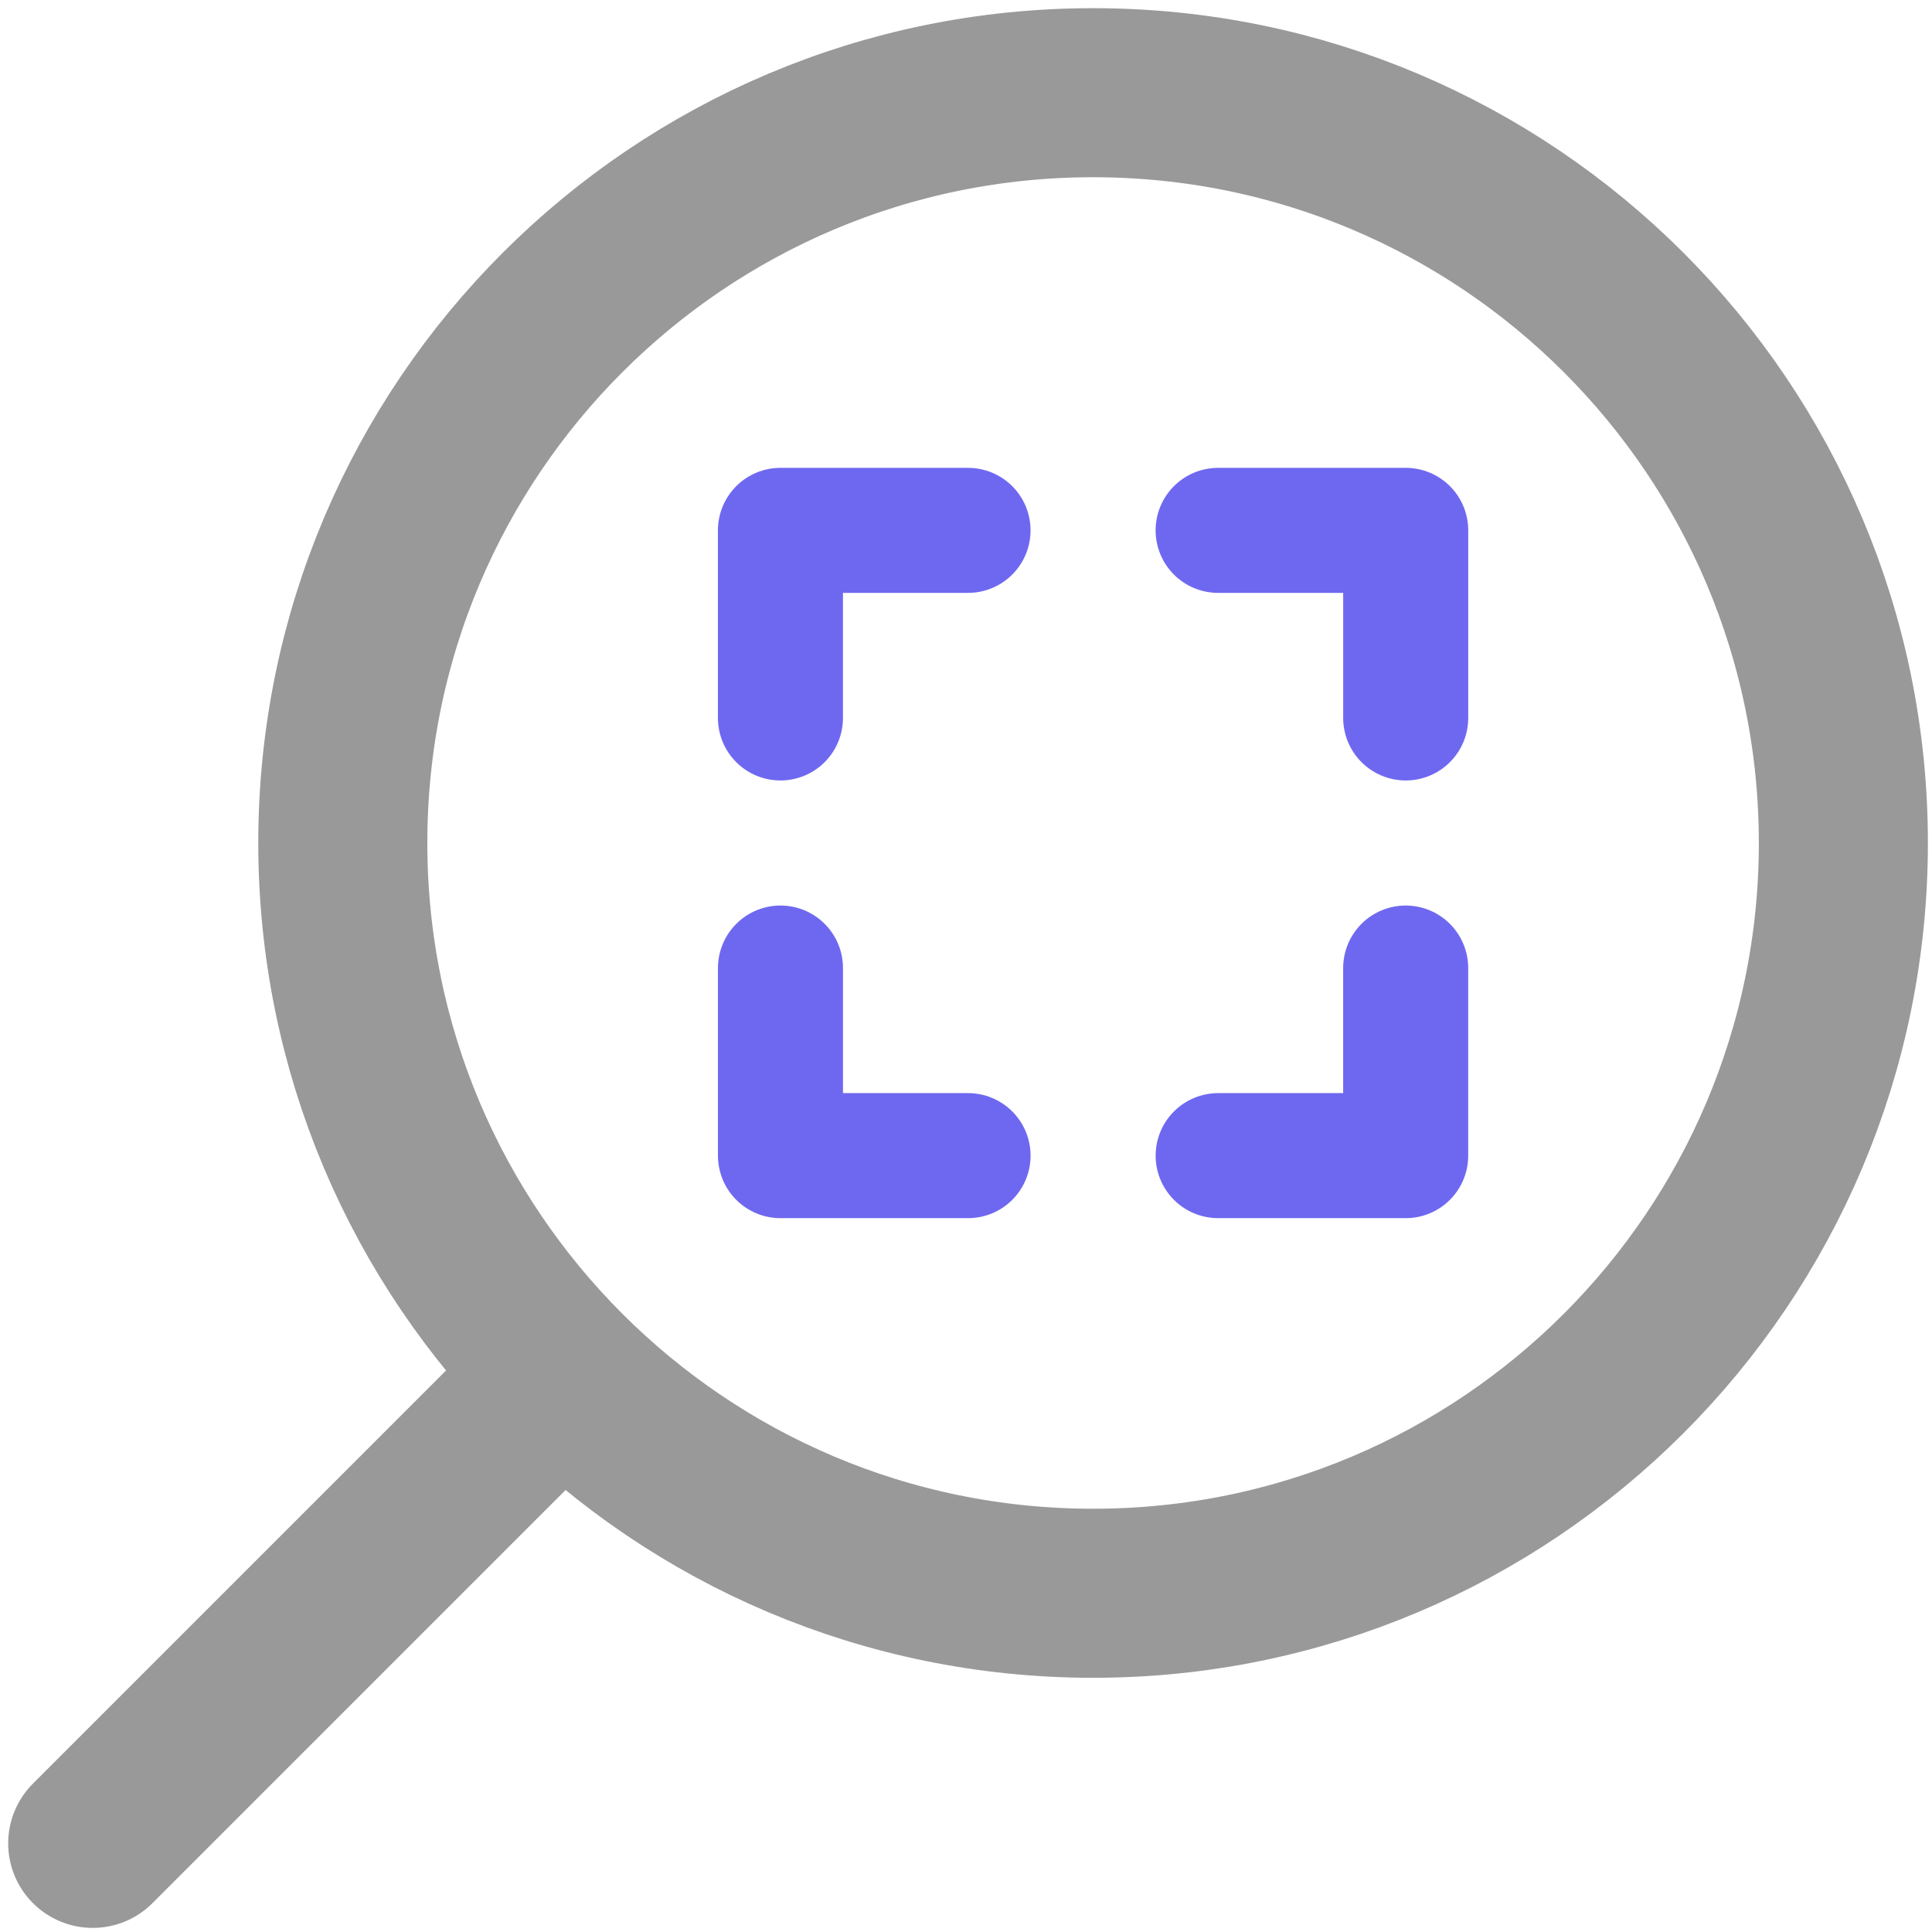
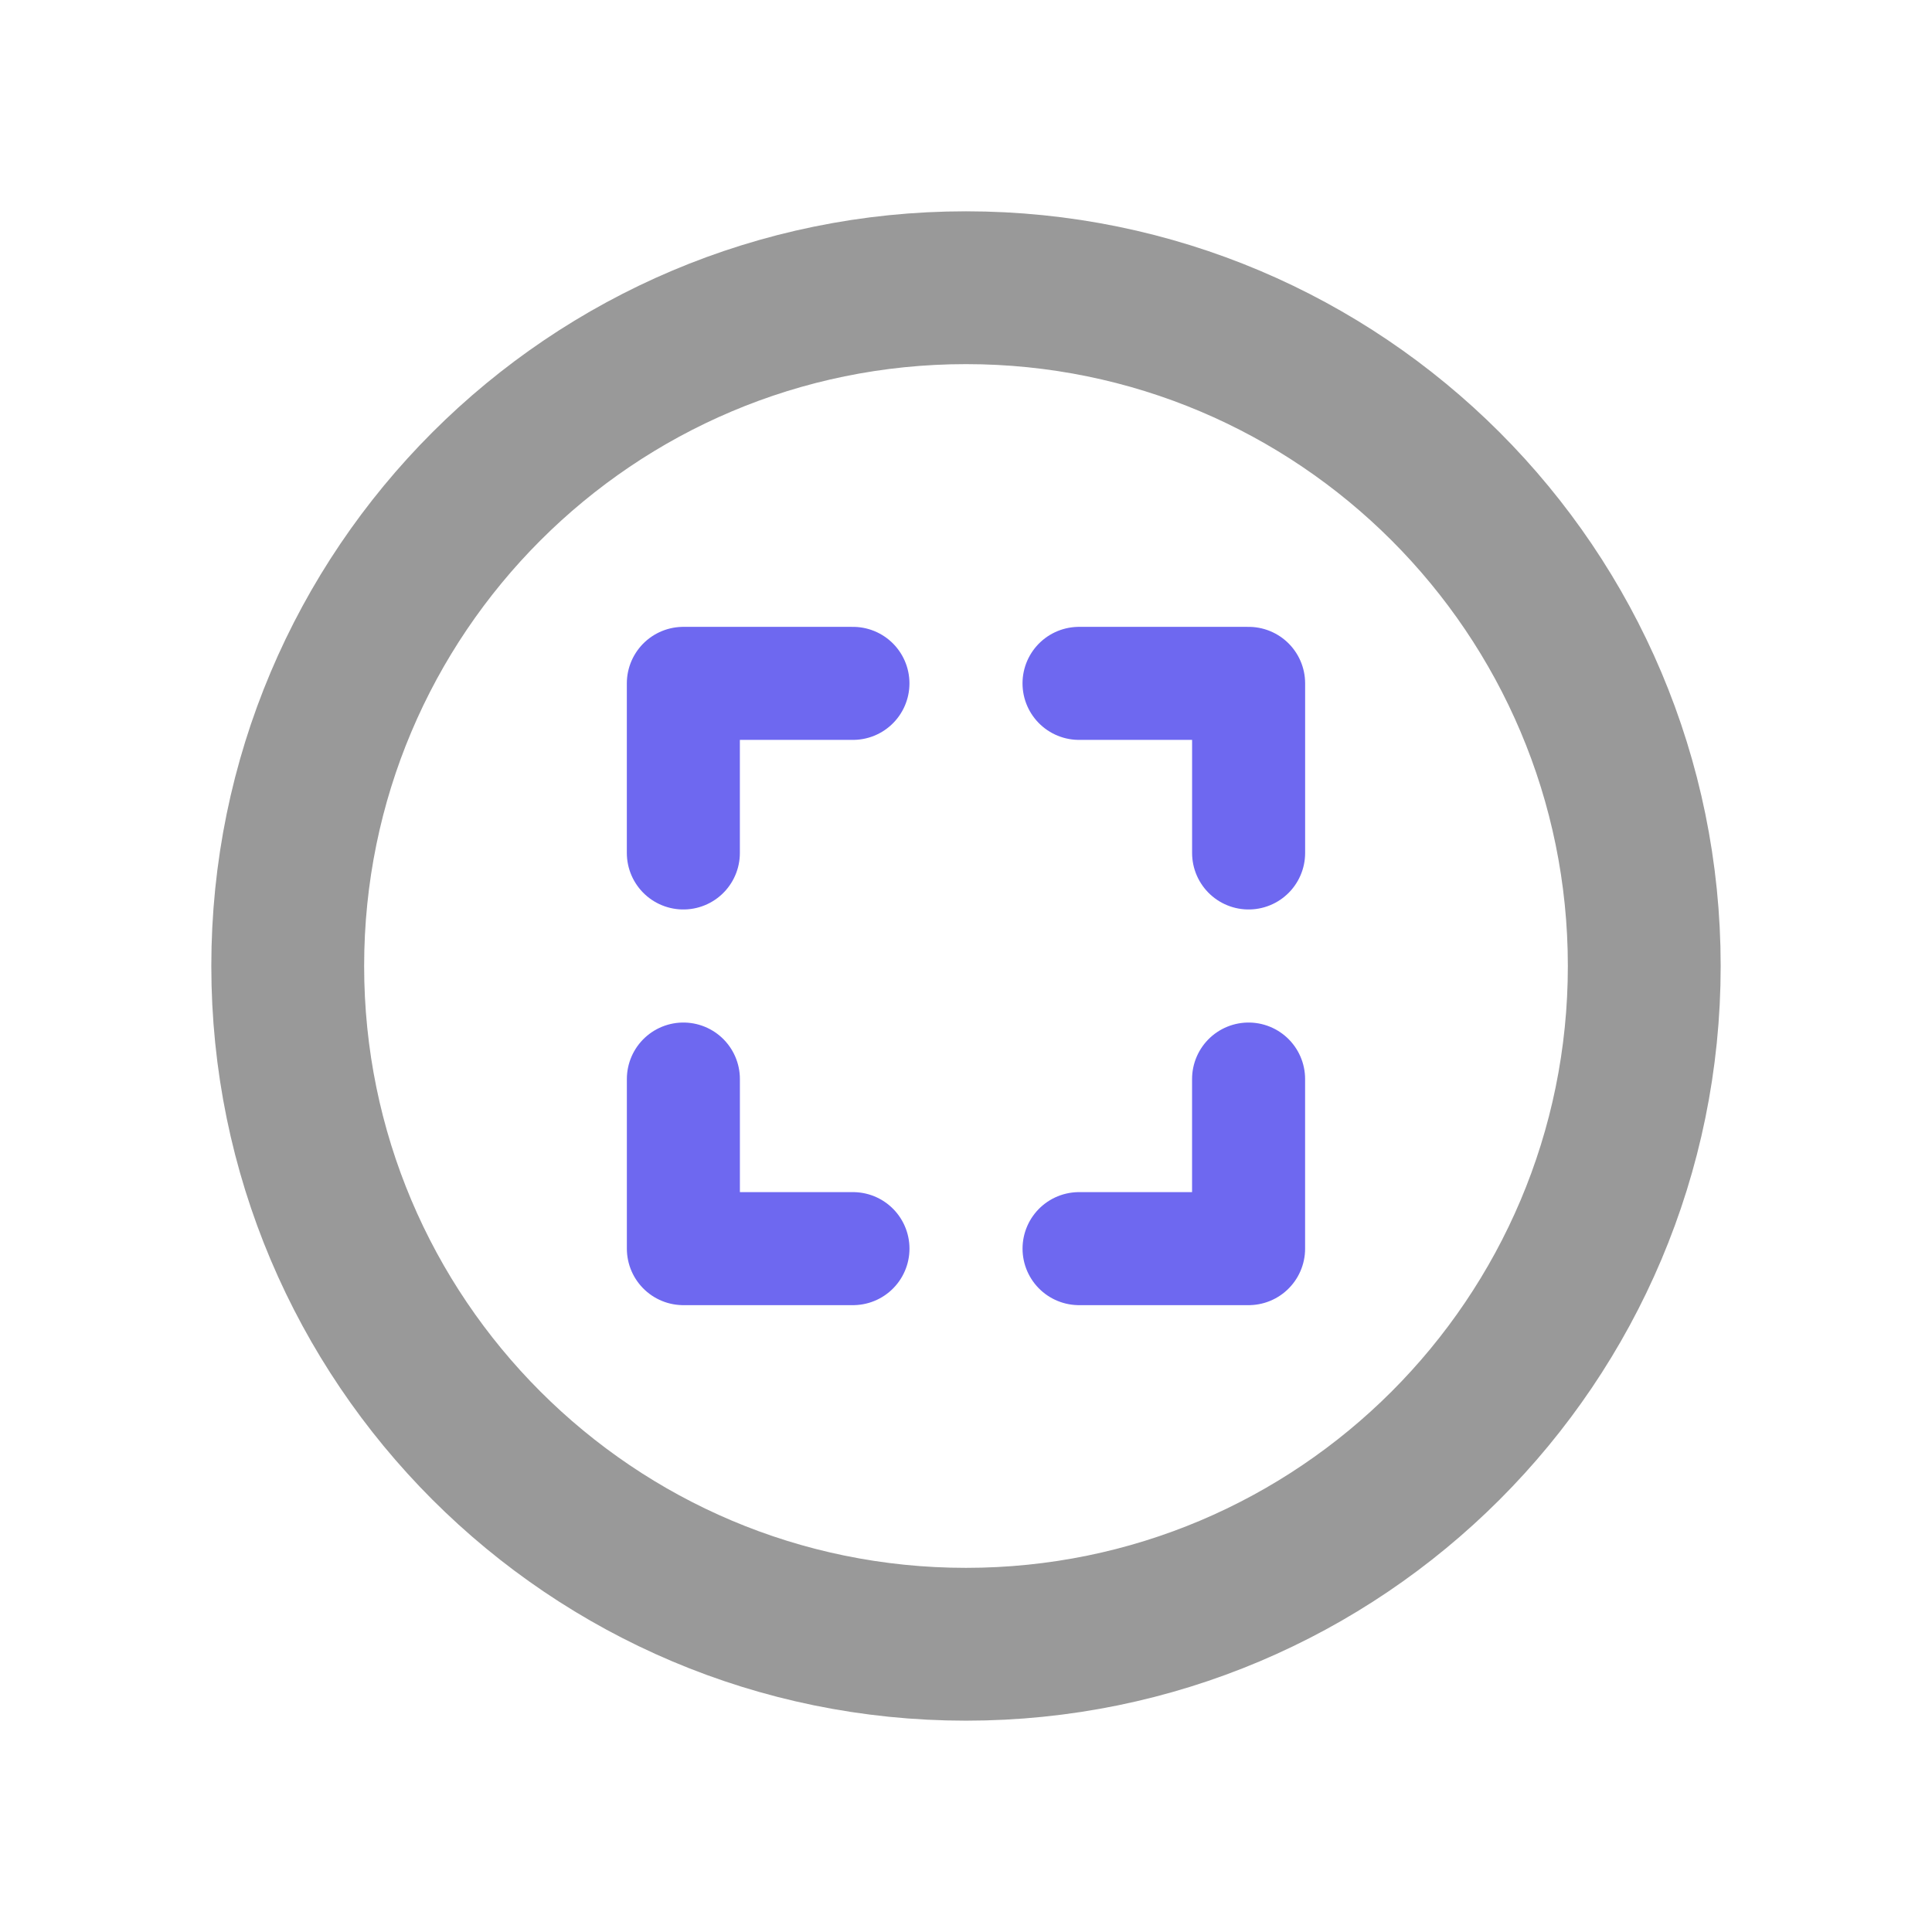
- <svg xmlns="http://www.w3.org/2000/svg" height="64" width="64" version="1.1" stroke-width="2" stroke-linejoin="round" stroke-linecap="round" stroke="#000000" fill="none" viewBox="0 0 64 64" id="i-zoom-reset">
+ <svg xmlns="http://www.w3.org/2000/svg" id="i-zoom-reset" viewBox="0 0 64 64" fill="none" stroke="#000000" stroke-linecap="round" stroke-linejoin="round" stroke-width="2" version="1.1" width="64" height="64">
  <defs id="defs11" />
-   <circle transform="scale(-1,1)" style="stroke-width:5.6;stroke:#999999;stroke-opacity:1;stroke-miterlimit:4;stroke-dasharray:none" id="circle2" r="24.854" cy="27.925" cx="-36.21" />
-   <path style="stroke-width:5.6;stroke:#999999;stroke-opacity:1;stroke-miterlimit:4;stroke-dasharray:none" id="path4" d="M 17.569,46.566 3.071,61.064" />
-   <path style="stroke-width:4.142;stroke:#6e68f0;stroke-opacity:1" id="path6" d="m 46.566,23.783 v -6.214 h -6.214 m -8.285,0 h -6.214 v 6.214 m 20.712,8.285 v 6.214 H 40.353 M 25.854,32.068 v 6.214 h 6.214" />
+   <g transform="matrix(0.9040179,0,0,0.9040215,-0.7346418,6.754817)" id="g1448">
+     <circle transform="scale(-1,1)" style="stroke:#999999;stroke-width:5.6;stroke-miterlimit:4;stroke-dasharray:none;stroke-opacity:1" id="circle2" r="24.854" cy="27.925" cx="-36.21" />
+     <path style="stroke:#6e68f0;stroke-width:4.142;stroke-opacity:1" id="path6" d="m 46.566,23.783 v -6.214 h -6.214 m -8.285,0 h -6.214 v 6.214 m 20.712,8.285 v 6.214 H 40.353 M 25.854,32.068 v 6.214 h 6.214" />
+   </g>
</svg>
